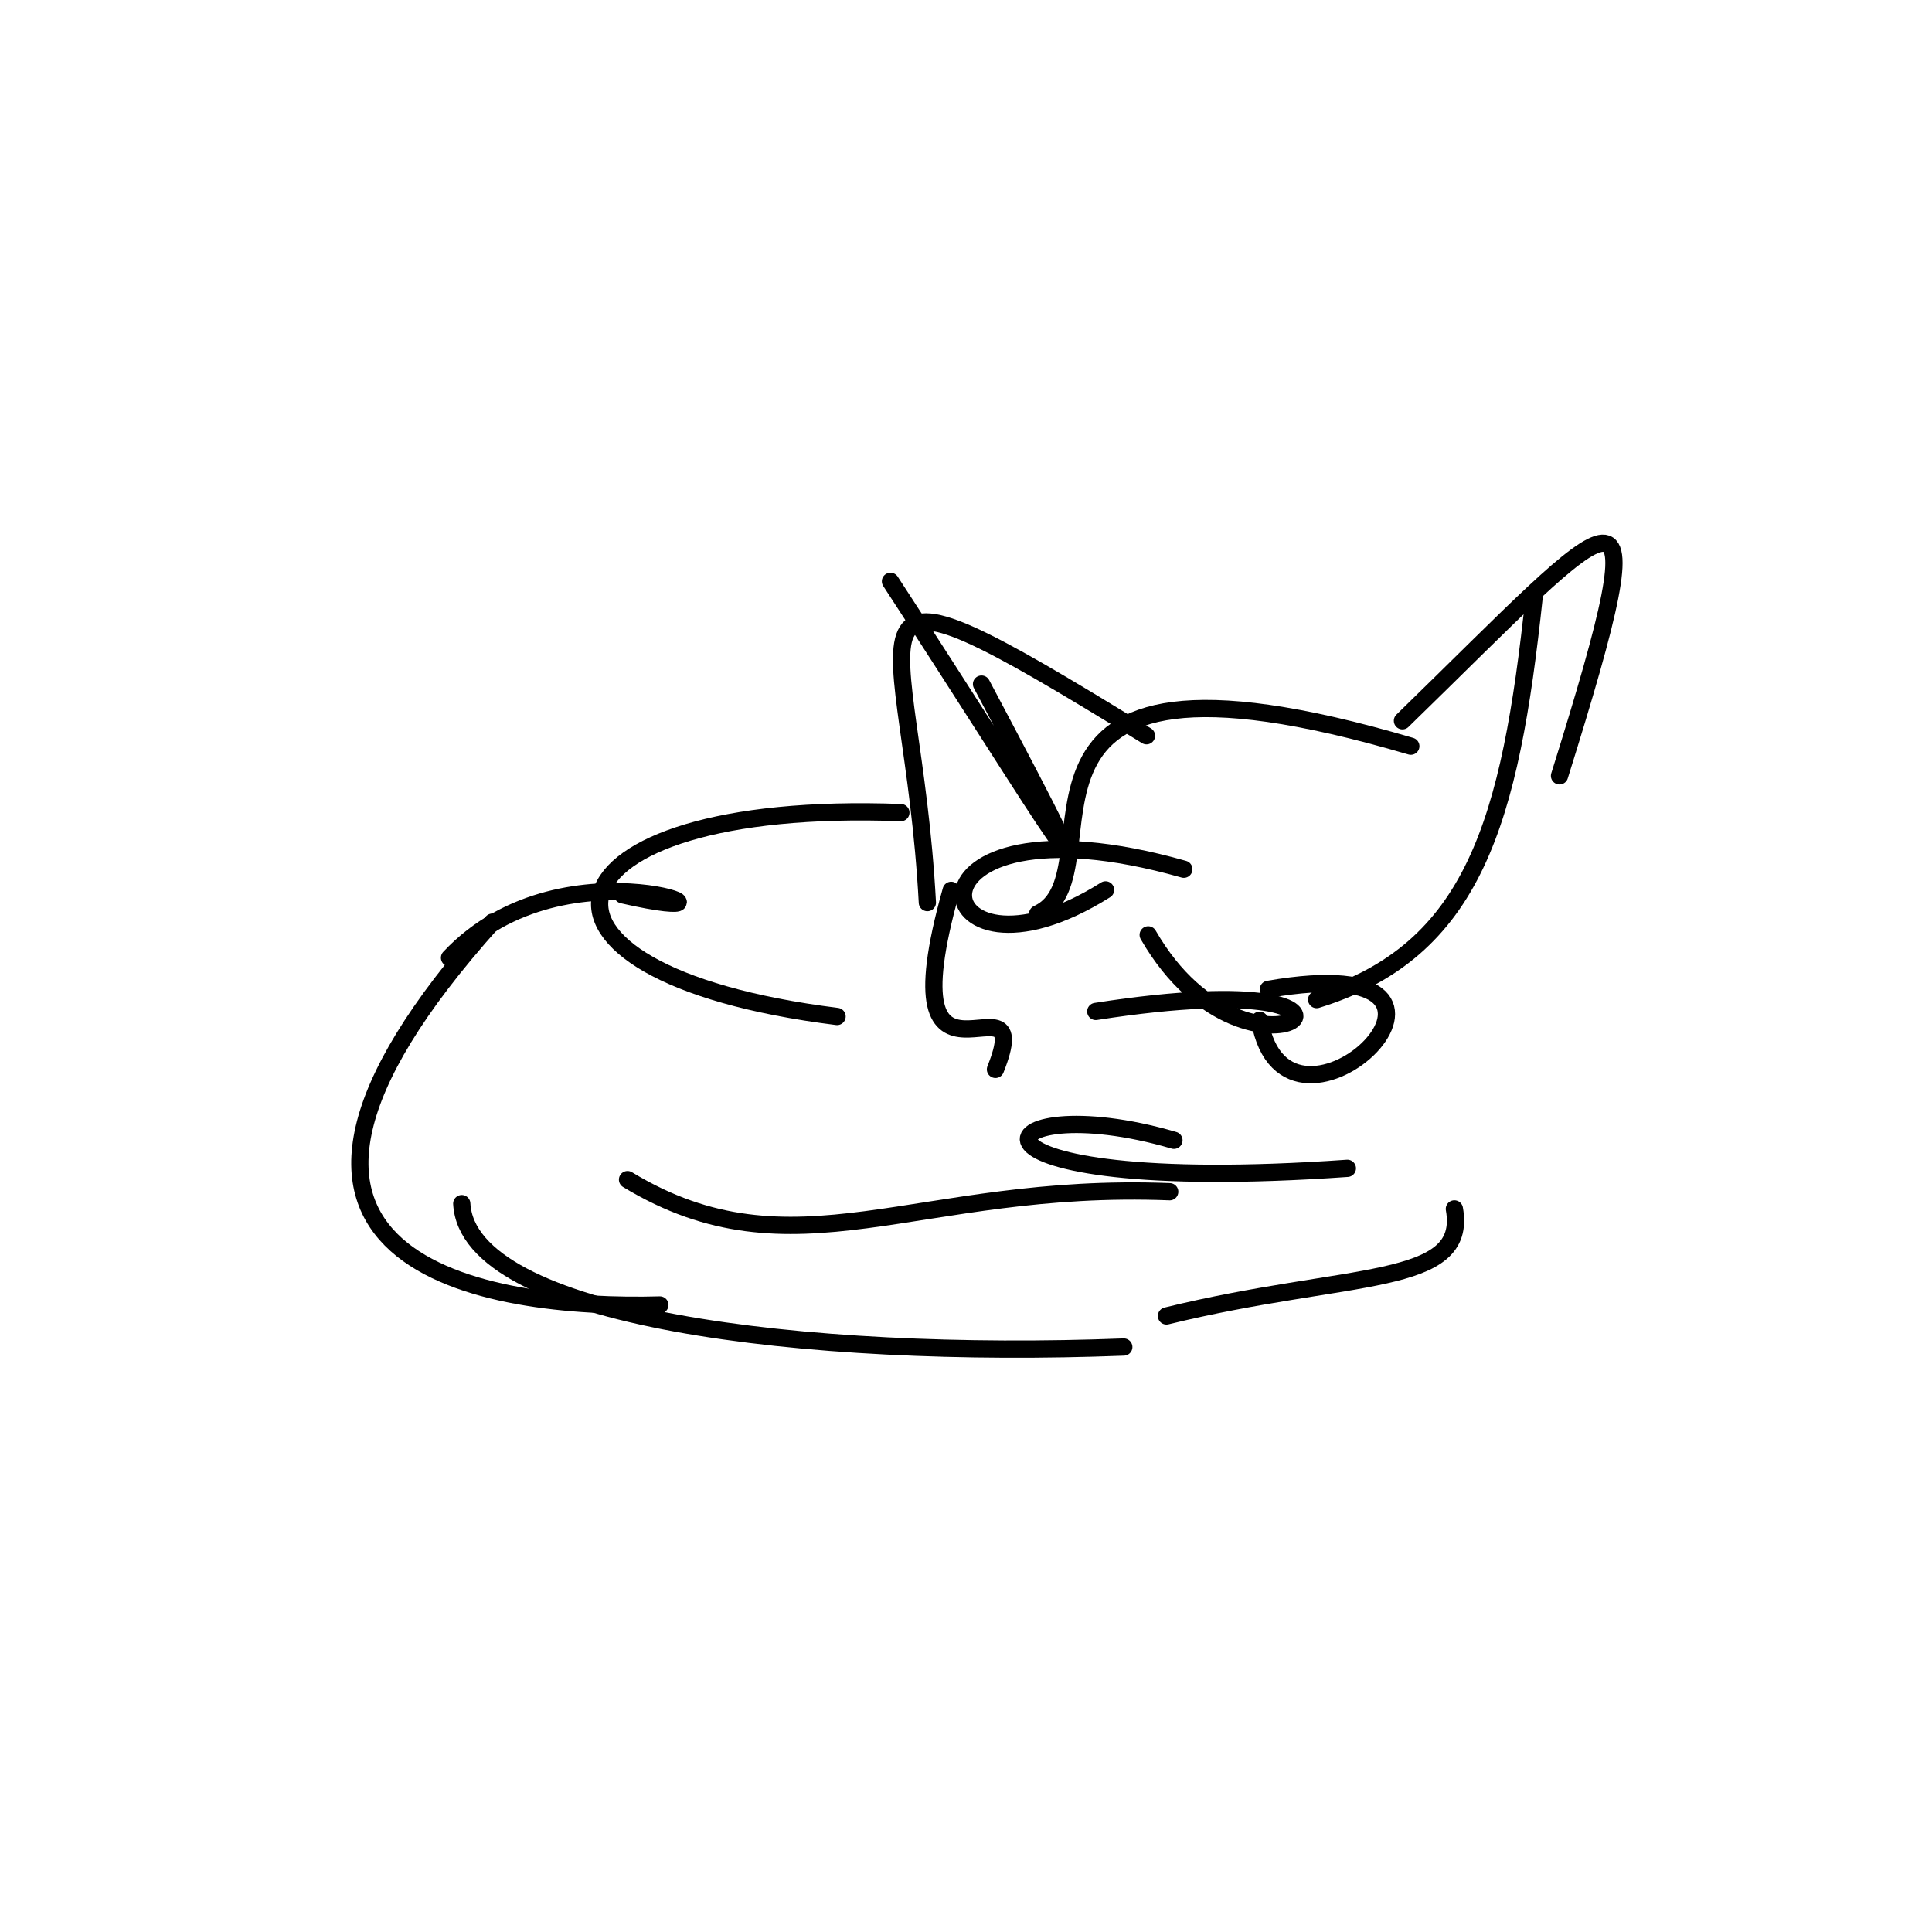
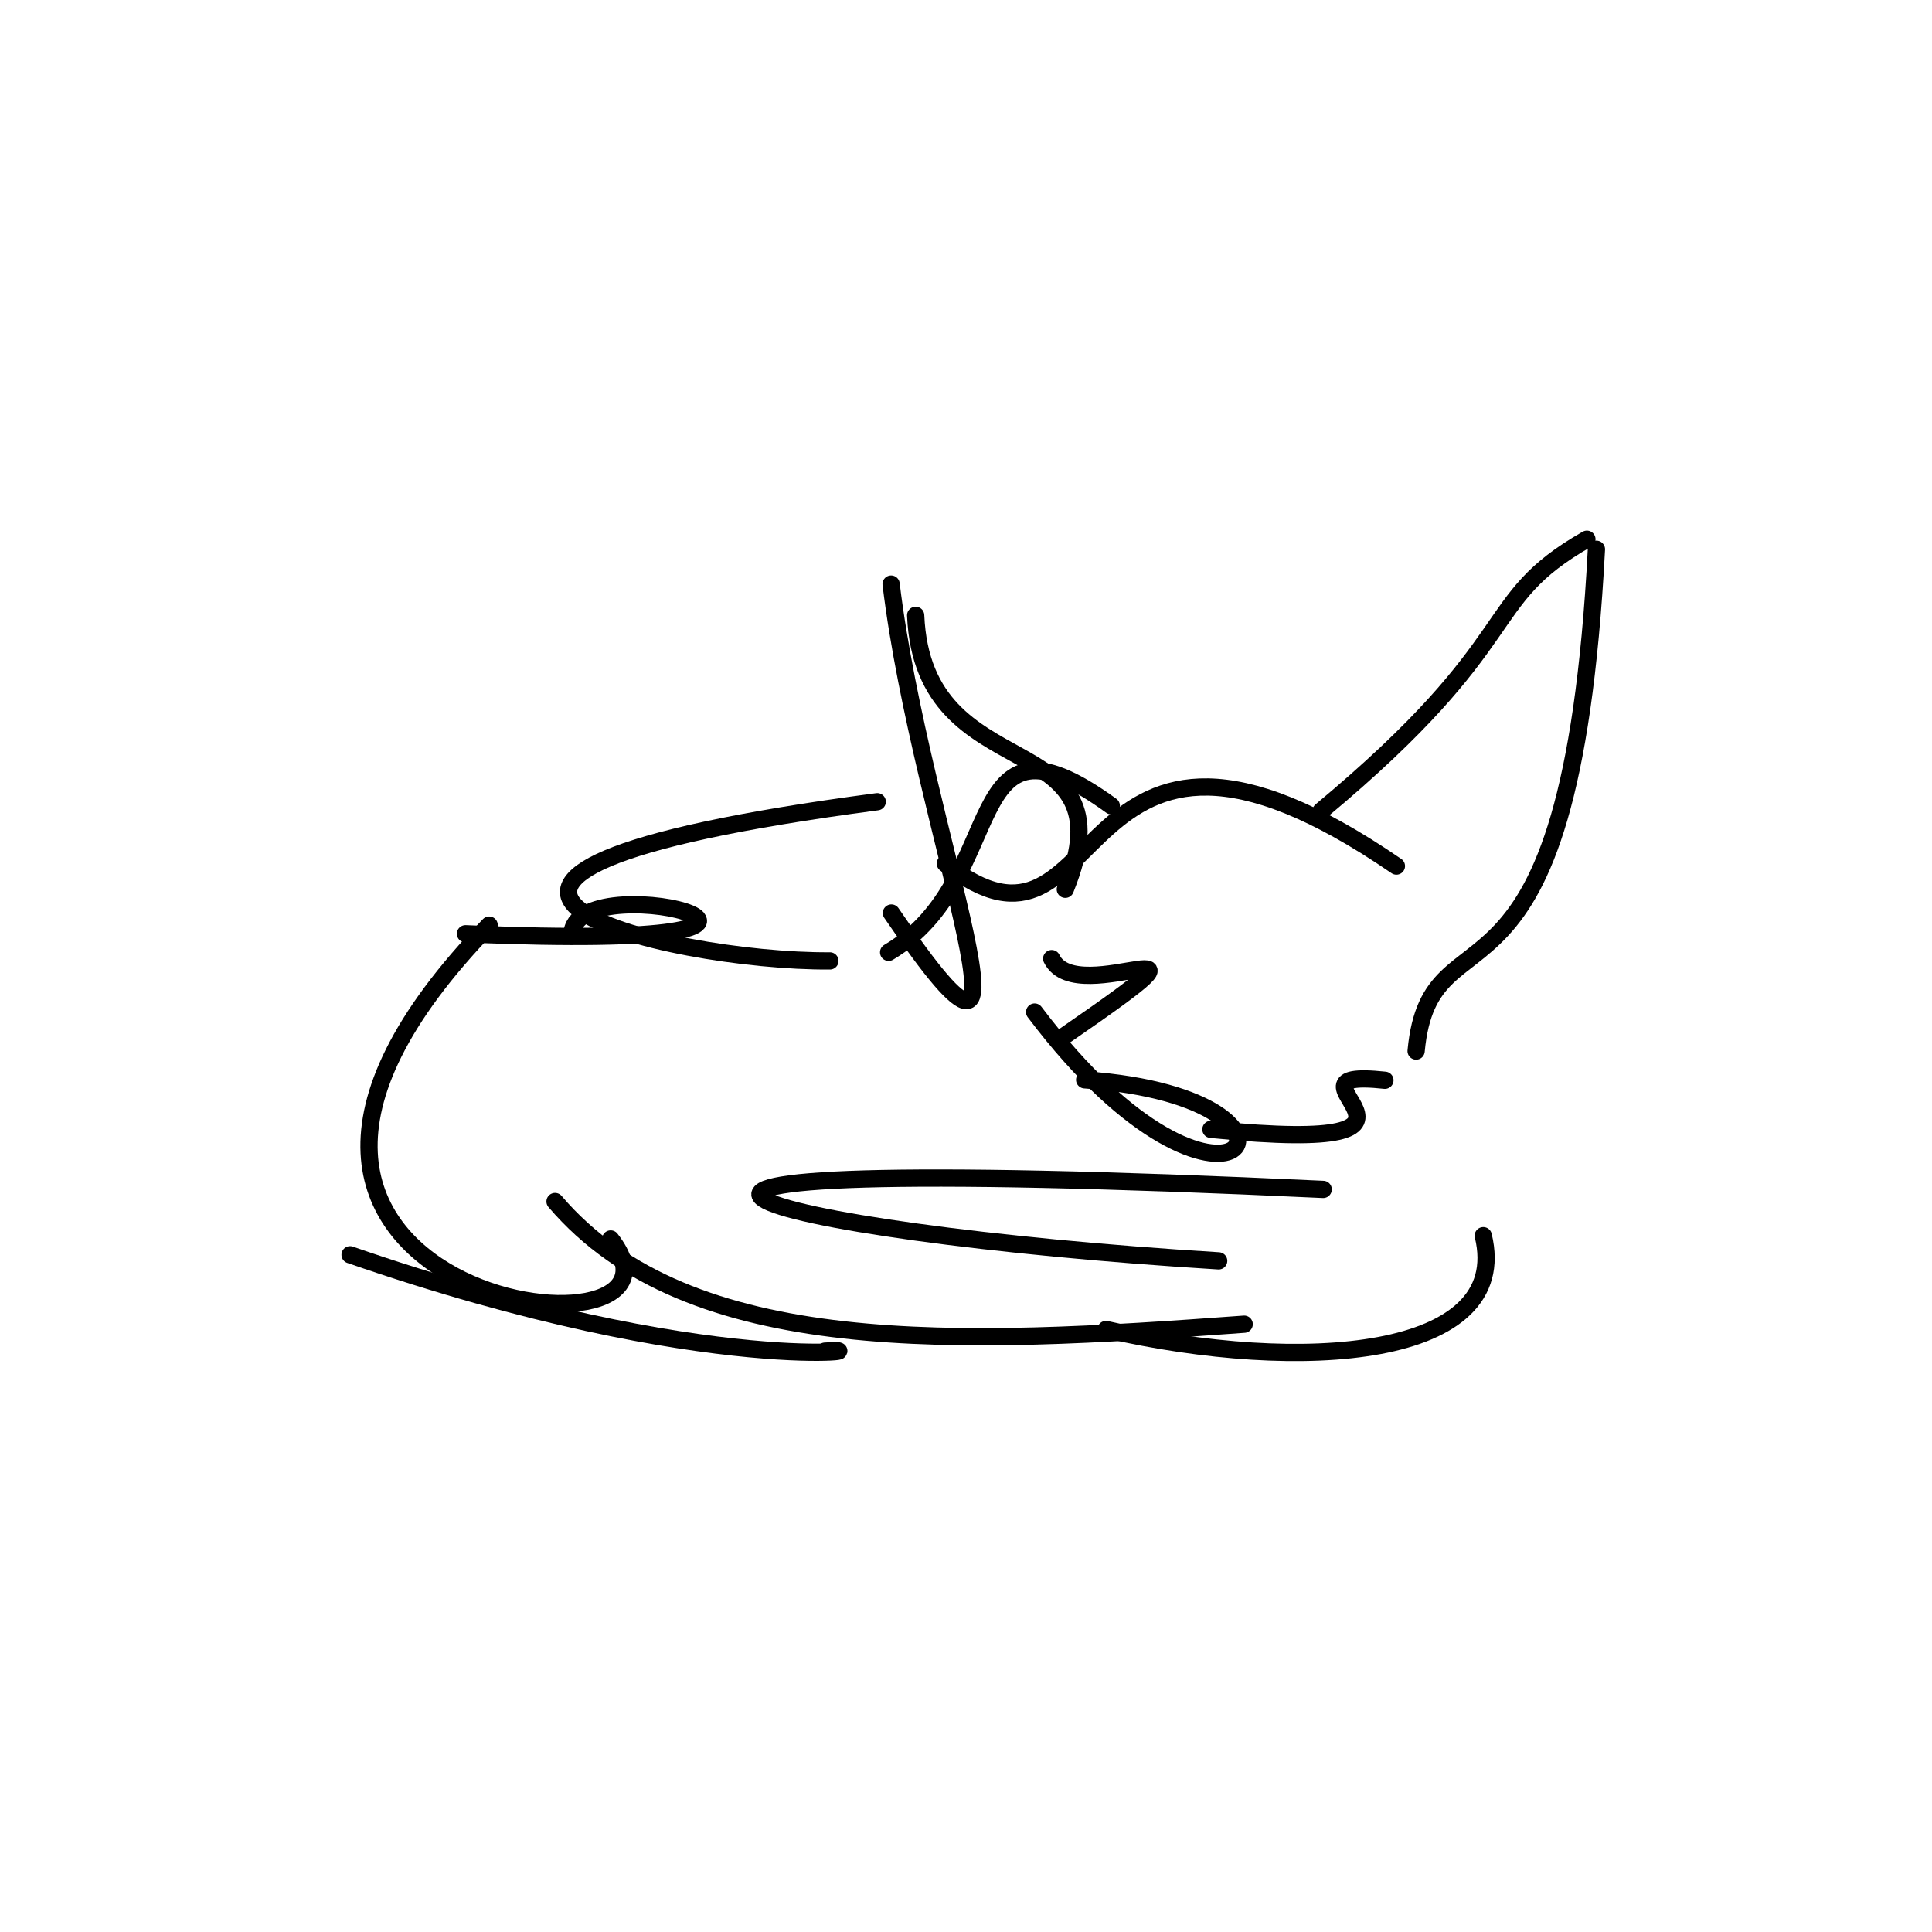
<svg xmlns="http://www.w3.org/2000/svg" version="1.1" width="224" height="224">
  <defs />
  <g>
-     <path d="M 104.45 94.217 C 62.063 92.617 56.656 112.802 97.051 117.851" stroke-width="2" fill="none" stroke="rgb(0, 0, 0)" stroke-opacity="1.0" stroke-linecap="round" stroke-linejoin="round" />
-     <path d="M 135.618 138.171 C 106.226 137.003 92.04 148.461 72.757 136.767" stroke-width="2" fill="none" stroke="rgb(0, 0, 0)" stroke-opacity="1.0" stroke-linecap="round" stroke-linejoin="round" />
-     <path d="M 136.109 132.206 C 113.808 125.681 107.364 138.886 156.216 135.457" stroke-width="2" fill="none" stroke="rgb(0, 0, 0)" stroke-opacity="1.0" stroke-linecap="round" stroke-linejoin="round" />
-     <path d="M 133.124 108.391 C 145.281 129.474 167.205 110.993 127.045 117.269" stroke-width="2" fill="none" stroke="rgb(0, 0, 0)" stroke-opacity="1.0" stroke-linecap="round" stroke-linejoin="round" />
-     <path d="M 120.302 105.956 C 130.428 101.328 111.078 71.03 163.572 86.514" stroke-width="2" fill="none" stroke="rgb(0, 0, 0)" stroke-opacity="1.0" stroke-linecap="round" stroke-linejoin="round" />
-     <path d="M 137.256 100.78 C 102.615 90.966 106.879 116.603 128.182 103.176" stroke-width="2" fill="none" stroke="rgb(0, 0, 0)" stroke-opacity="1.0" stroke-linecap="round" stroke-linejoin="round" />
-     <path d="M 103.242 67.399 C 121.487 95.365 131.991 113.559 113.8 79.316" stroke-width="2" fill="none" stroke="rgb(0, 0, 0)" stroke-opacity="1.0" stroke-linecap="round" stroke-linejoin="round" />
-     <path d="M 76.507 151.301 C 56.778 151.847 21.223 146.904 57.083 106.918" stroke-width="2" fill="none" stroke="rgb(0, 0, 0)" stroke-opacity="1.0" stroke-linecap="round" stroke-linejoin="round" />
-     <path d="M 146.037 118.29 C 149.19 136.287 176.865 109.54 147.057 114.704" stroke-width="2" fill="none" stroke="rgb(0, 0, 0)" stroke-opacity="1.0" stroke-linecap="round" stroke-linejoin="round" />
-     <path d="M 115.416 123.985 C 120.499 111.248 102.429 131.136 110.282 103.229" stroke-width="2" fill="none" stroke="rgb(0, 0, 0)" stroke-opacity="1.0" stroke-linecap="round" stroke-linejoin="round" />
-     <path d="M 162.602 83.568 C 188.039 58.802 192.904 51.307 180.812 89.952" stroke-width="2" fill="none" stroke="rgb(0, 0, 0)" stroke-opacity="1.0" stroke-linecap="round" stroke-linejoin="round" />
-     <path d="M 168.624 140.163 C 170.251 149.289 156.434 147.381 135.243 152.575" stroke-width="2" fill="none" stroke="rgb(0, 0, 0)" stroke-opacity="1.0" stroke-linecap="round" stroke-linejoin="round" />
-     <path d="M 53.538 139.551 C 54.262 152.871 93.318 157.596 130.295 156.179" stroke-width="2" fill="none" stroke="rgb(0, 0, 0)" stroke-opacity="1.0" stroke-linecap="round" stroke-linejoin="round" />
-     <path d="M 107.521 104.65 C 105.746 71.223 94.141 61.391 132.925 85.304" stroke-width="2" fill="none" stroke="rgb(0, 0, 0)" stroke-opacity="1.0" stroke-linecap="round" stroke-linejoin="round" />
-     <path d="M 152.653 115.892 C 170.93 110.247 175.094 95.236 177.872 69.203" stroke-width="2" fill="none" stroke="rgb(0, 0, 0)" stroke-opacity="1.0" stroke-linecap="round" stroke-linejoin="round" />
-     <path d="M 72.178 103.745 C 90.385 107.926 65.749 96.491 52.119 111.046" stroke-width="2" fill="none" stroke="rgb(0, 0, 0)" stroke-opacity="1.0" stroke-linecap="round" stroke-linejoin="round" />
+     <path d="M 96.222 111.409 C 77.202 111.55 36.033 101.63 101.709 92.953" stroke-width="2" fill="none" stroke="rgb(0, 0, 0)" stroke-opacity="1.0" stroke-linecap="round" stroke-linejoin="round" />
+     <path d="M 144.253 153.53 C 111.274 155.948 79.921 157.584 64.353 139.306" stroke-width="2" fill="none" stroke="rgb(0, 0, 0)" stroke-opacity="1.0" stroke-linecap="round" stroke-linejoin="round" />
+     <path d="M 153.413 137.902 C 49.516 133.048 88.296 142.953 141.295 146.187" stroke-width="2" fill="none" stroke="rgb(0, 0, 0)" stroke-opacity="1.0" stroke-linecap="round" stroke-linejoin="round" />
+     <path d="M 160.57 125.247 C 146.182 123.703 172.588 134.138 140.395 130.941" stroke-width="2" fill="none" stroke="rgb(0, 0, 0)" stroke-opacity="1.0" stroke-linecap="round" stroke-linejoin="round" />
+     <path d="M 109.601 100.119 C 128.978 115.261 123.073 73.747 161.902 100.414" stroke-width="2" fill="none" stroke="rgb(0, 0, 0)" stroke-opacity="1.0" stroke-linecap="round" stroke-linejoin="round" />
+     <path d="M 103.317 67.72 C 106.813 96.66 122.759 134.418 103.35 105.858" stroke-width="2" fill="none" stroke="rgb(0, 0, 0)" stroke-opacity="1.0" stroke-linecap="round" stroke-linejoin="round" />
+     <path d="M 106.164 71.339 C 107.041 92.085 131.452 83.525 123.515 103.105" stroke-width="2" fill="none" stroke="rgb(0, 0, 0)" stroke-opacity="1.0" stroke-linecap="round" stroke-linejoin="round" />
+     <path d="M 70.804 143.647 C 83.413 159.71 14.316 151.012 56.715 107.259" stroke-width="2" fill="none" stroke="rgb(0, 0, 0)" stroke-opacity="1.0" stroke-linecap="round" stroke-linejoin="round" />
+     <path d="M 119.956 117.338 C 142.58 147.345 156.432 127.358 125.757 125.196" stroke-width="2" fill="none" stroke="rgb(0, 0, 0)" stroke-opacity="1.0" stroke-linecap="round" stroke-linejoin="round" />
+     <path d="M 123.463 120.069 C 144.797 105.351 124.957 117.345 121.934 111.144" stroke-width="2" fill="none" stroke="rgb(0, 0, 0)" stroke-opacity="1.0" stroke-linecap="round" stroke-linejoin="round" />
+     <path d="M 183.989 62.518 C 171.295 69.759 177.215 74.002 153.162 94.032" stroke-width="2" fill="none" stroke="rgb(0, 0, 0)" stroke-opacity="1.0" stroke-linecap="round" stroke-linejoin="round" />
+     <path d="M 171.973 143.268 C 175.42 157.491 151.019 159.375 128.233 154.143" stroke-width="2" fill="none" stroke="rgb(0, 0, 0)" stroke-opacity="1.0" stroke-linecap="round" stroke-linejoin="round" />
+     <path d="M 40.589 145.482 C 82.87 160.142 103.391 156.135 95.646 156.654" stroke-width="2" fill="none" stroke="rgb(0, 0, 0)" stroke-opacity="1.0" stroke-linecap="round" stroke-linejoin="round" />
+     <path d="M 103.028 110.413 C 117.339 101.93 110.925 80.441 128.844 93.423" stroke-width="2" fill="none" stroke="rgb(0, 0, 0)" stroke-opacity="1.0" stroke-linecap="round" stroke-linejoin="round" />
+     <path d="M 164.187 121.859 C 165.878 103.8 182.038 121.842 185.093 63.683" stroke-width="2" fill="none" stroke="rgb(0, 0, 0)" stroke-opacity="1.0" stroke-linecap="round" stroke-linejoin="round" />
+     <path d="M 53.97 108.263 C 105.464 110.471 67.763 99.909 66.342 107.99" stroke-width="2" fill="none" stroke="rgb(0, 0, 0)" stroke-opacity="1.0" stroke-linecap="round" stroke-linejoin="round" />
  </g>
</svg>
